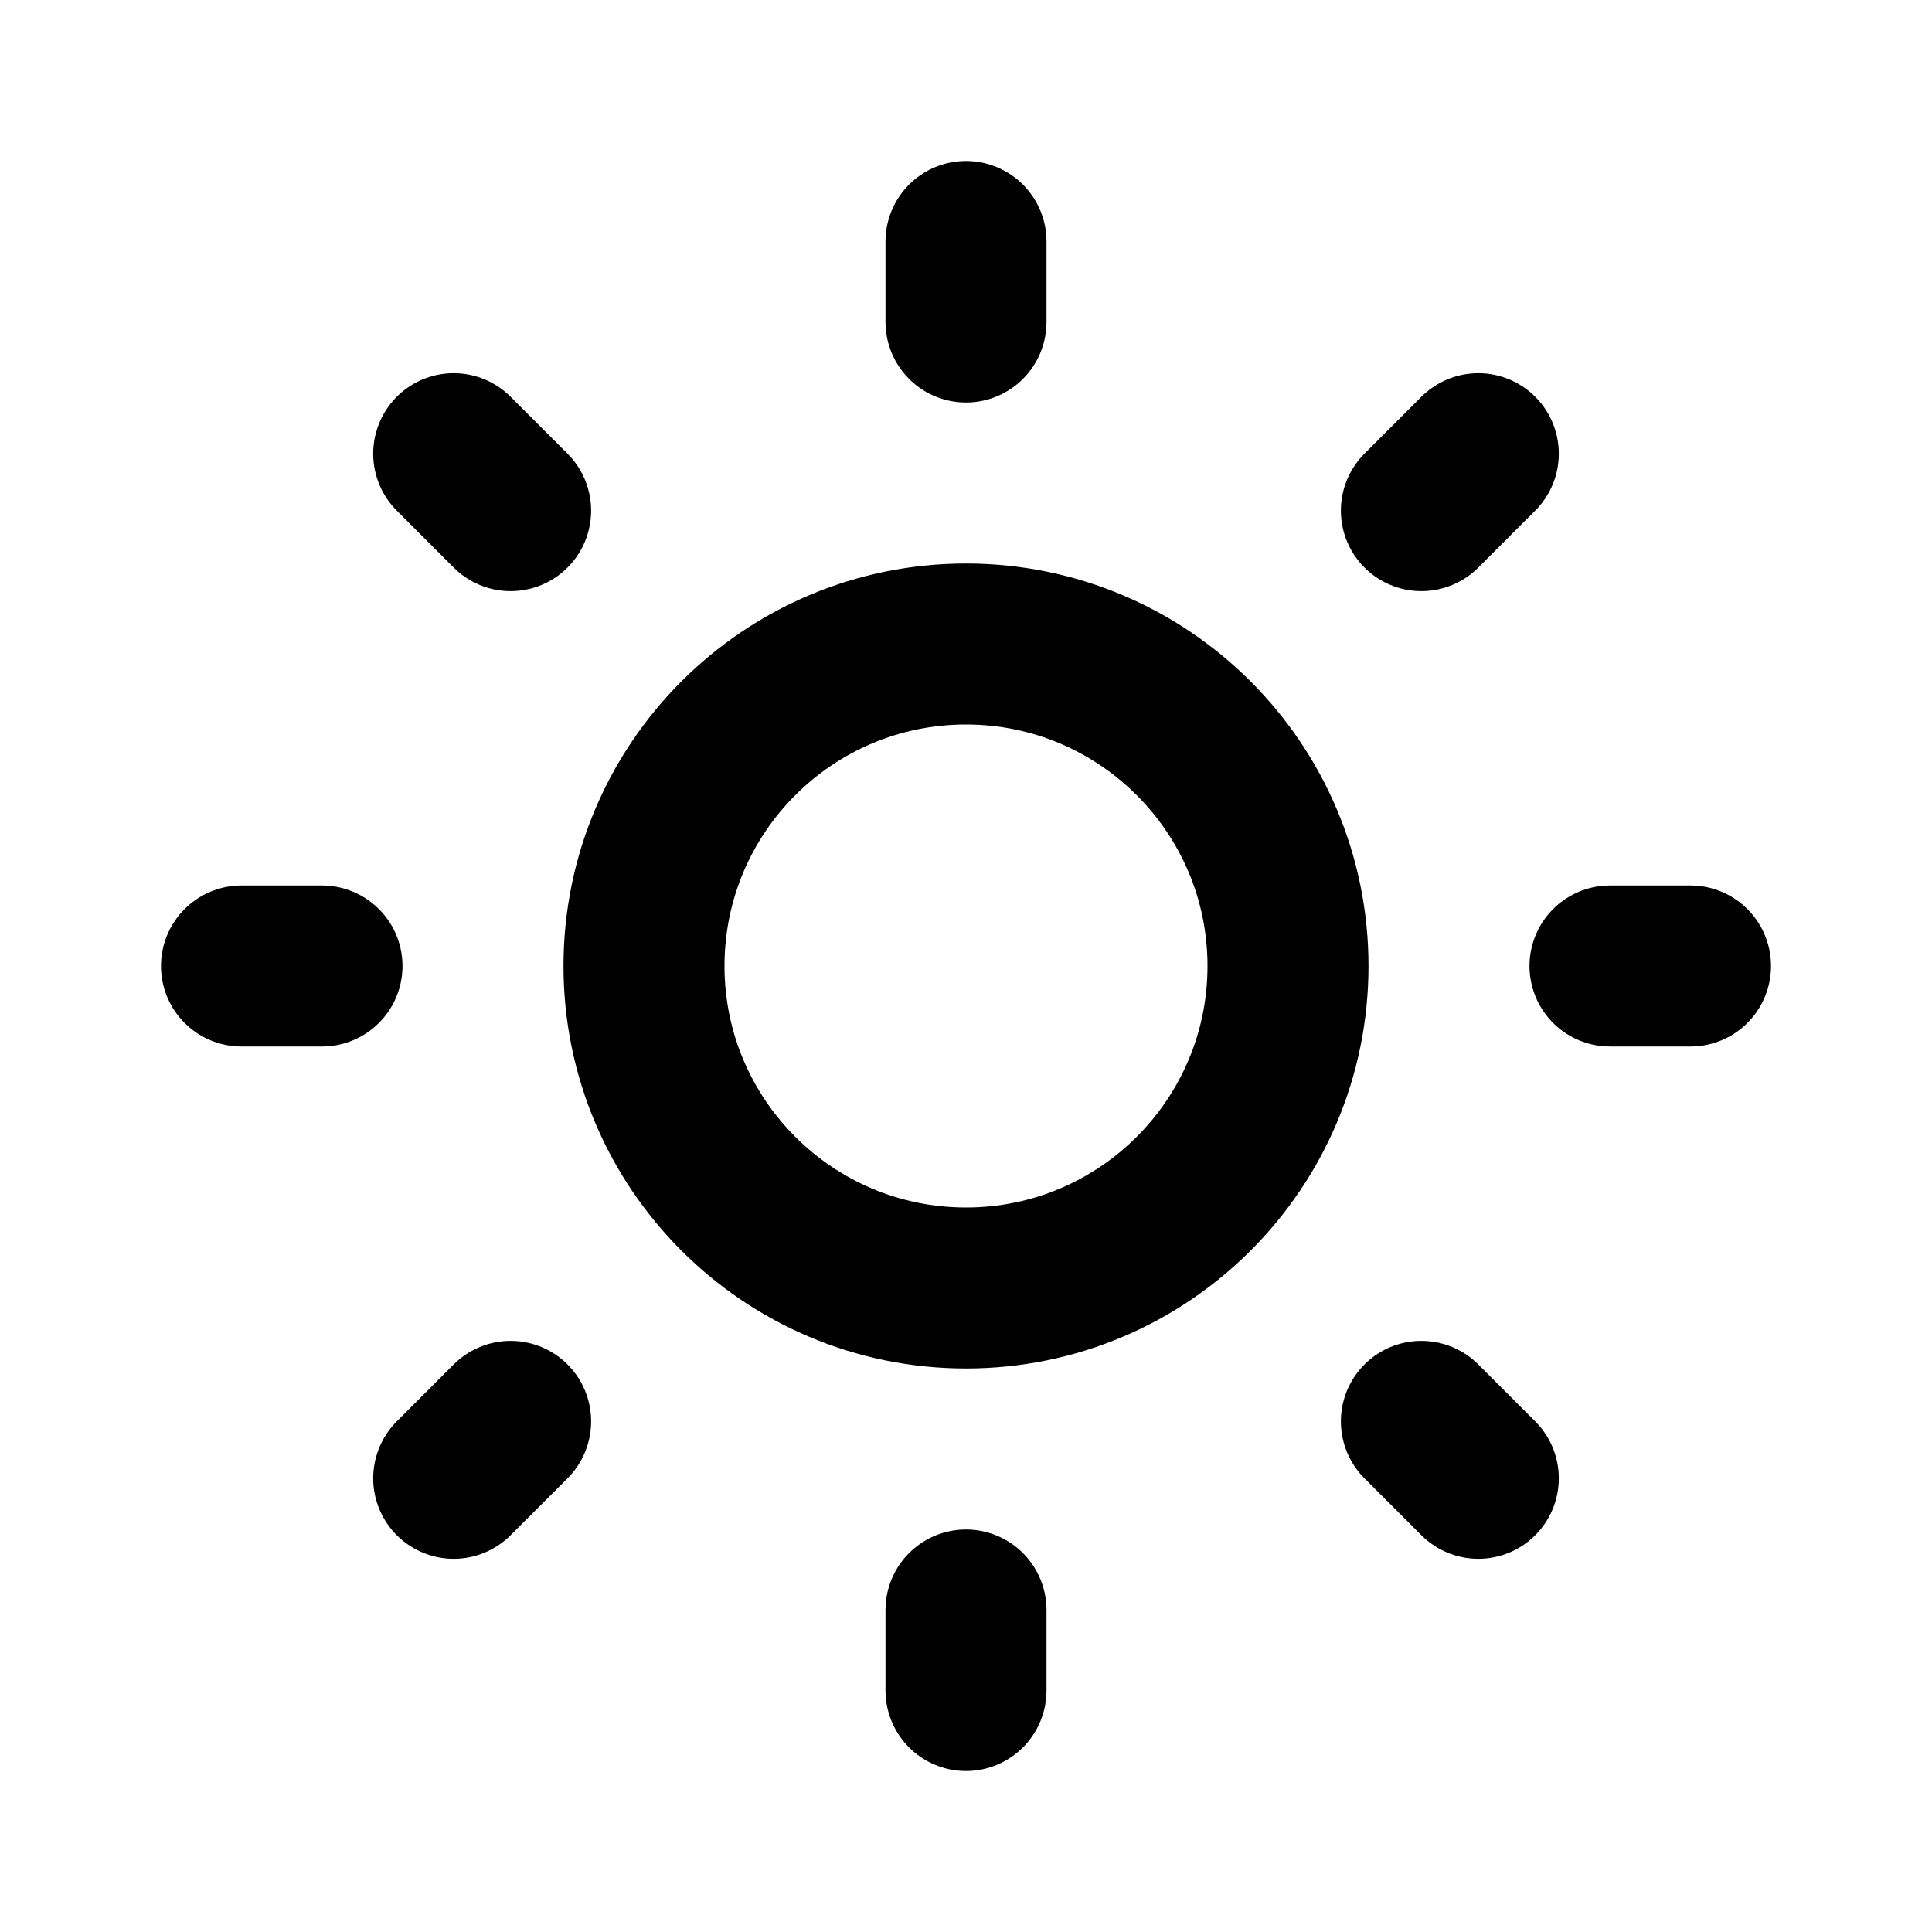
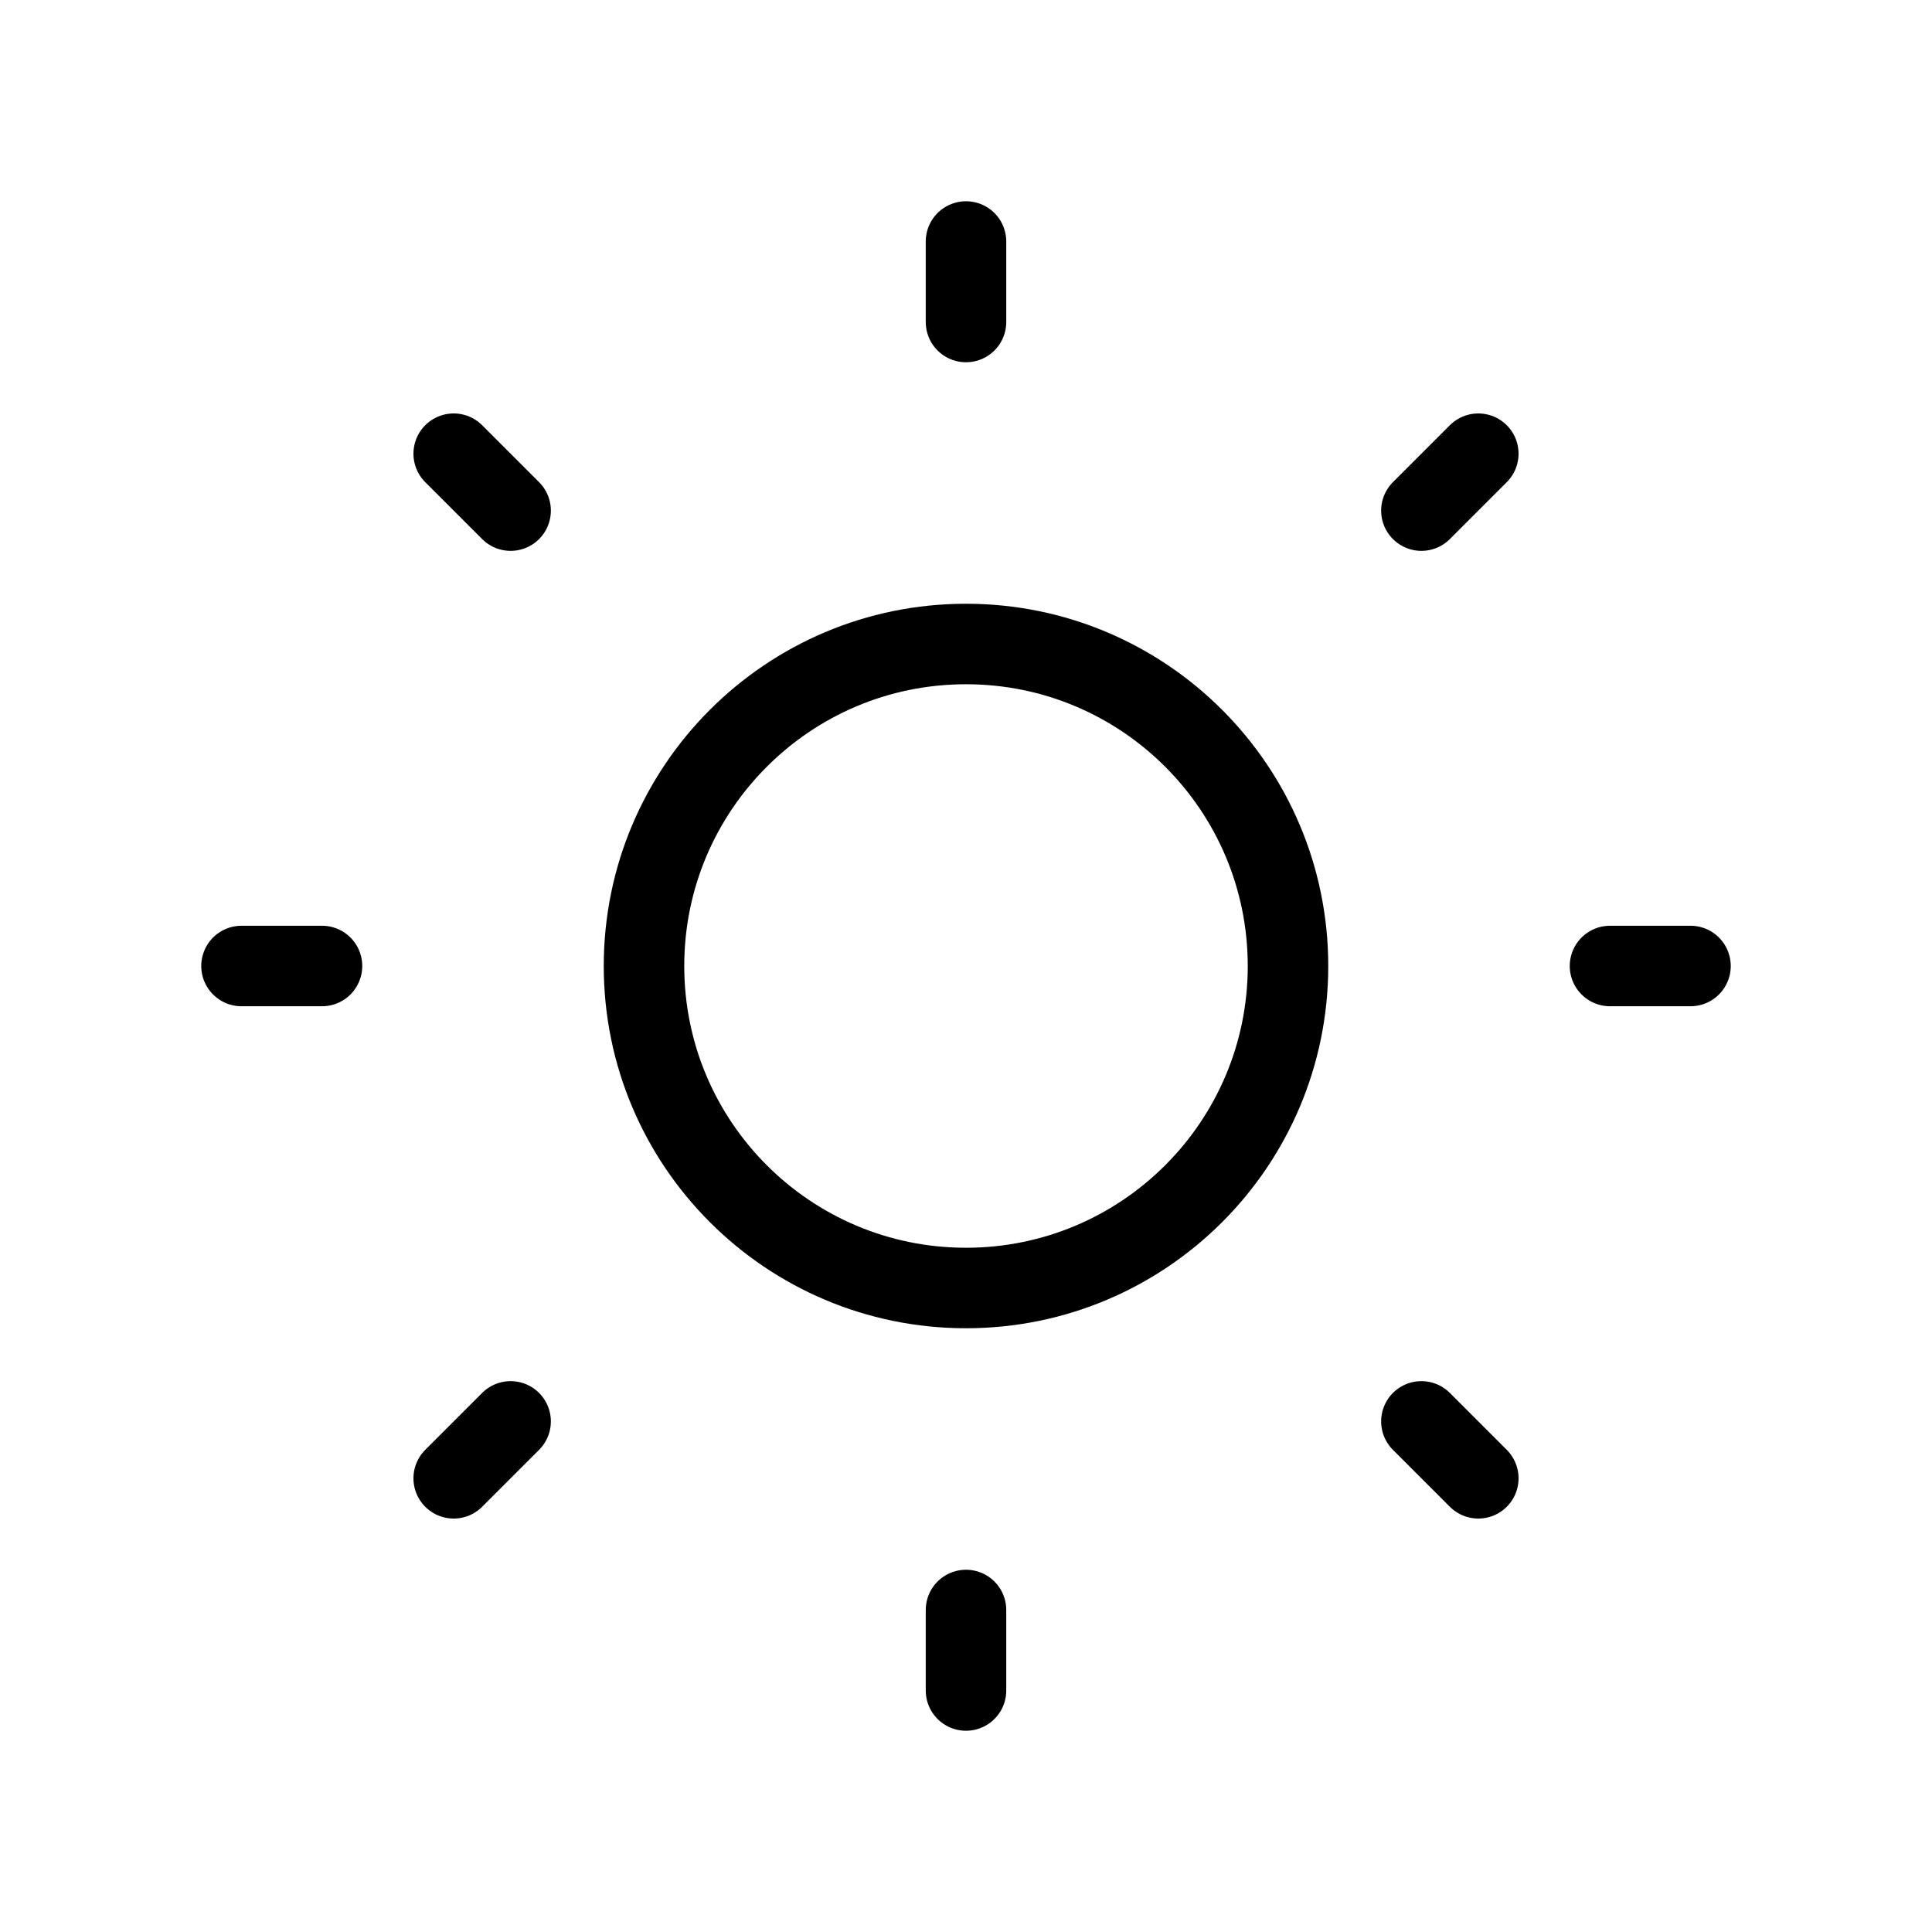
<svg xmlns="http://www.w3.org/2000/svg" fill="none" stroke="currentColor" viewBox="0 0 24 24">
-   <path stroke-linecap="round" stroke-linejoin="round" stroke-width="2" d="M12 3v1m0 16v1m9-9h-1M4 12H3m15.364 6.364l-.707-.707M6.343 6.343l-.707-.707m12.728 0l-.707.707M6.343 17.657l-.707.707M16 12a4 4 0 11-8 0 4 4 0 018 0z" />
+   <path stroke-linecap="round" stroke-linejoin="round" stroke-width="1" d="M12 3v1m0 16v1m9-9h-1M4 12H3m15.364 6.364l-.707-.707M6.343 6.343l-.707-.707m12.728 0l-.707.707M6.343 17.657l-.707.707M16 12a4 4 0 11-8 0 4 4 0 018 0z" />
</svg>
